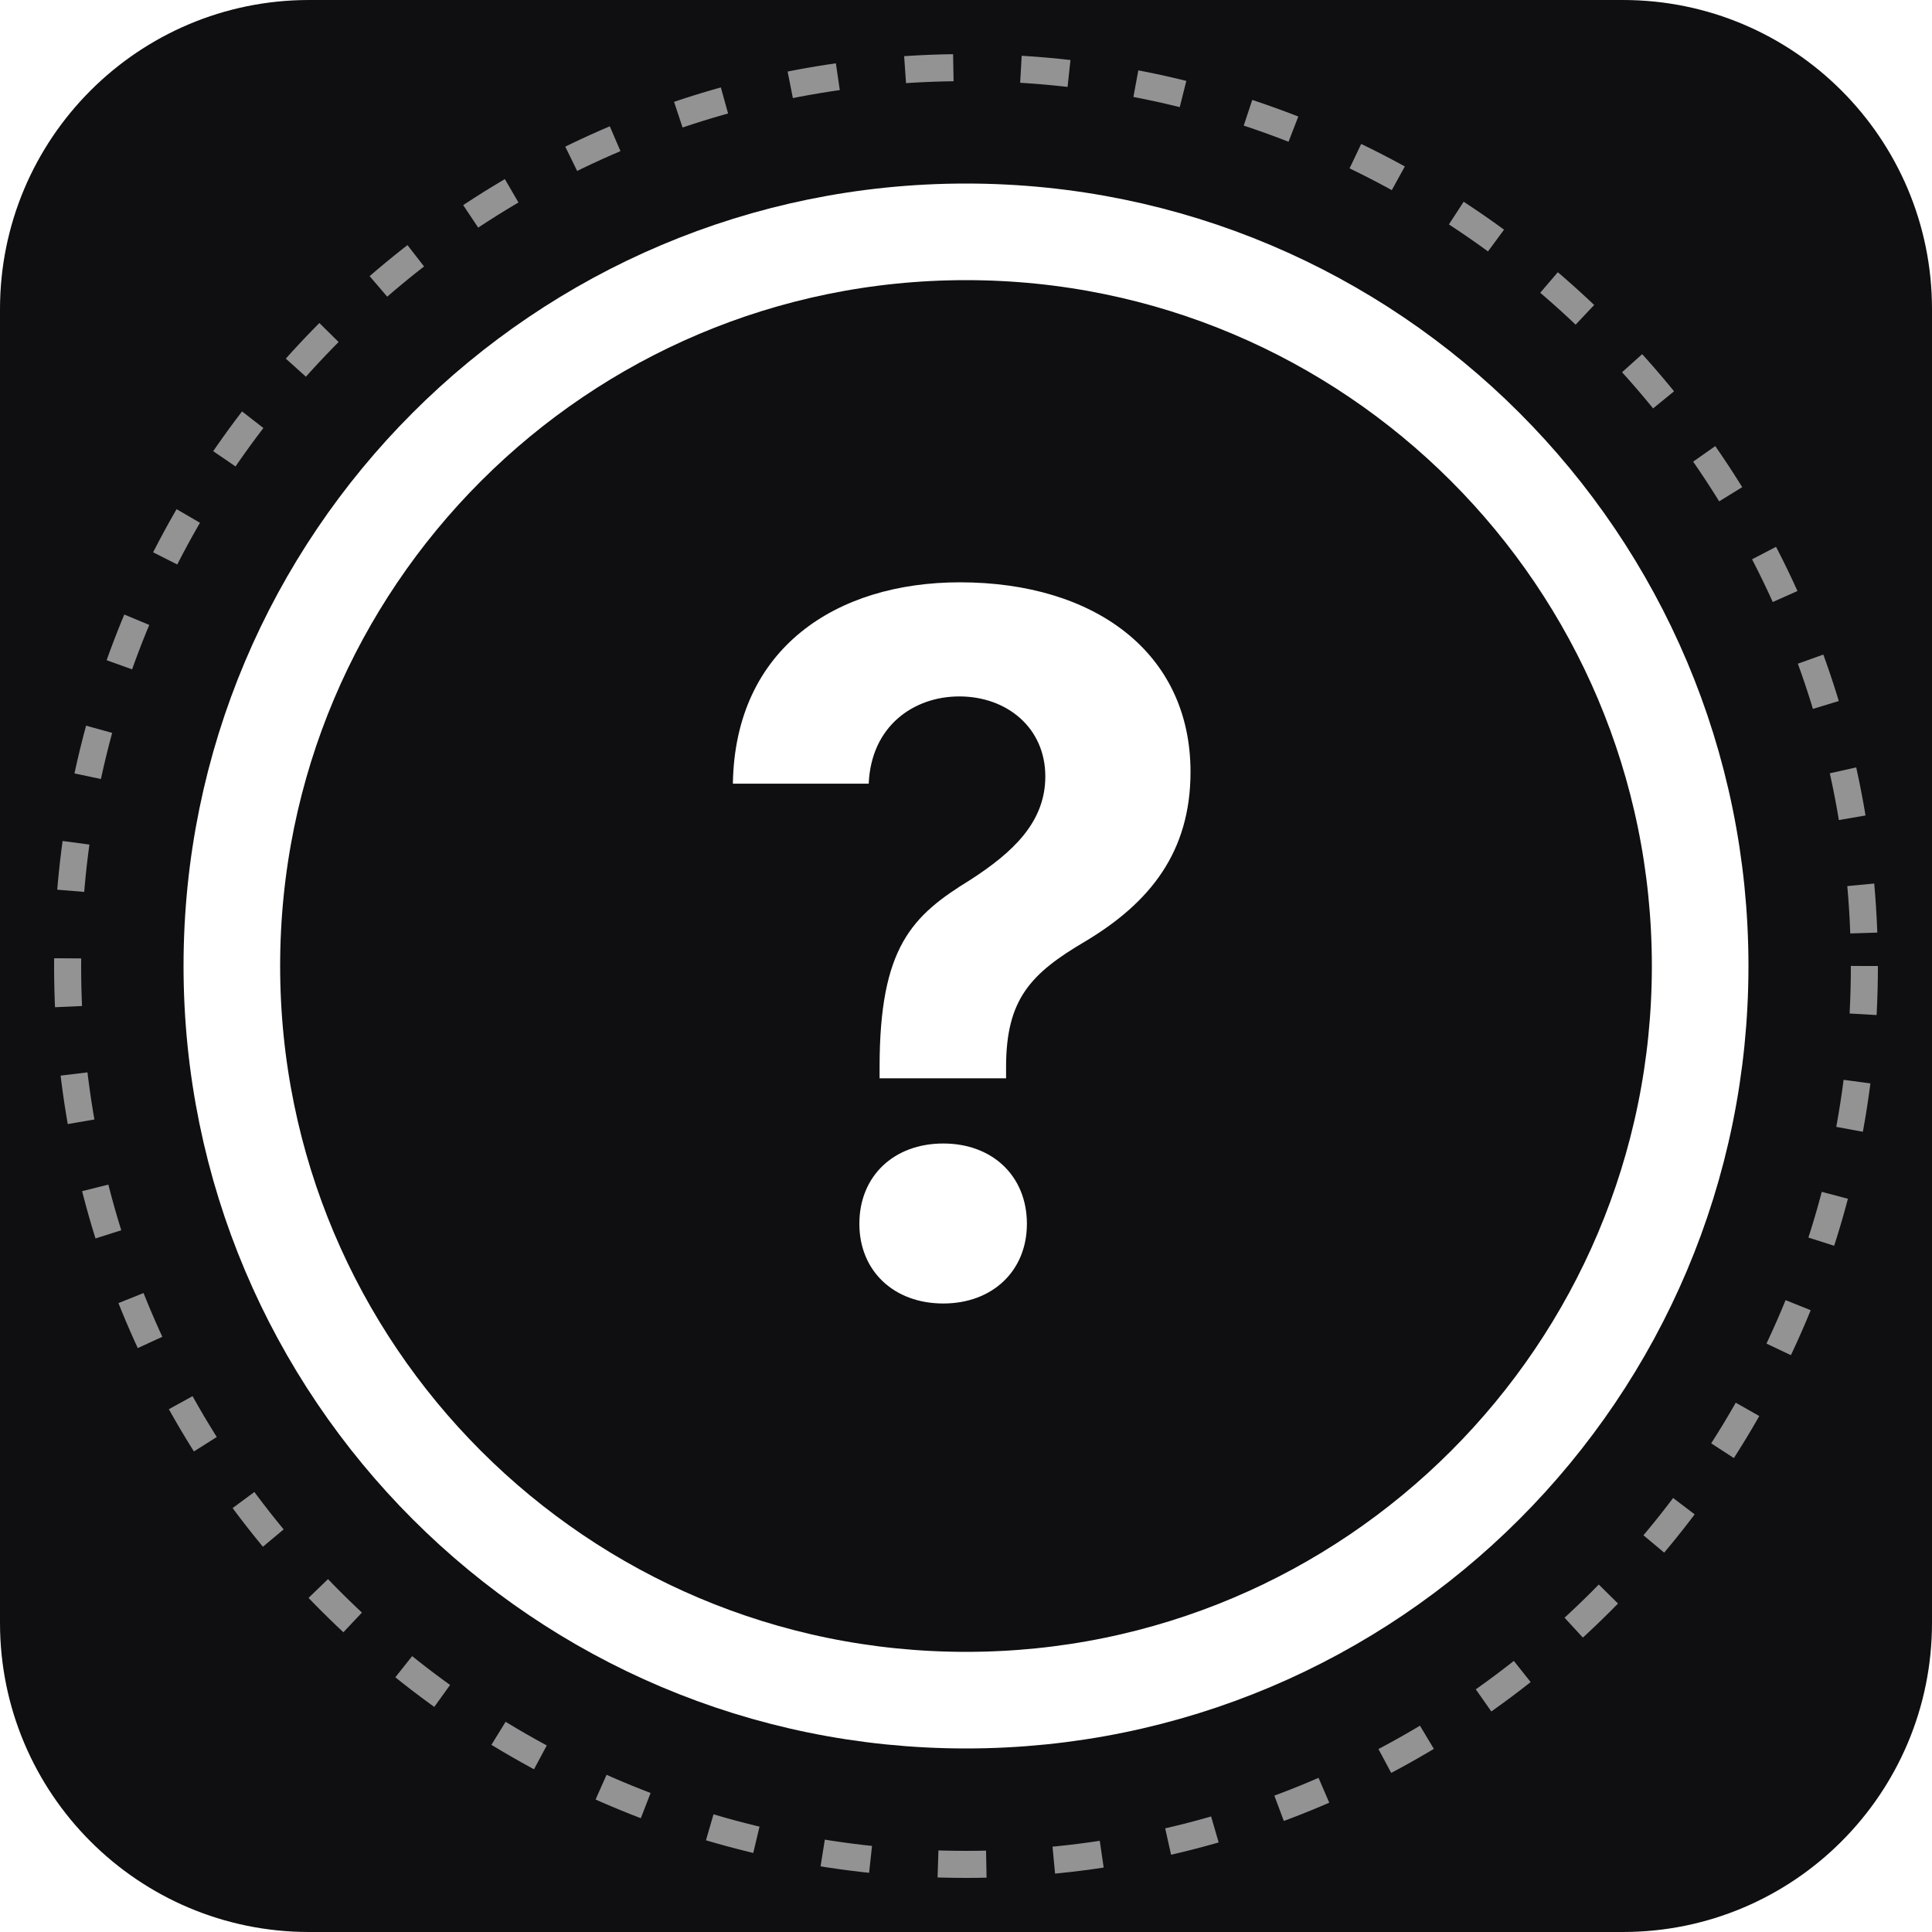
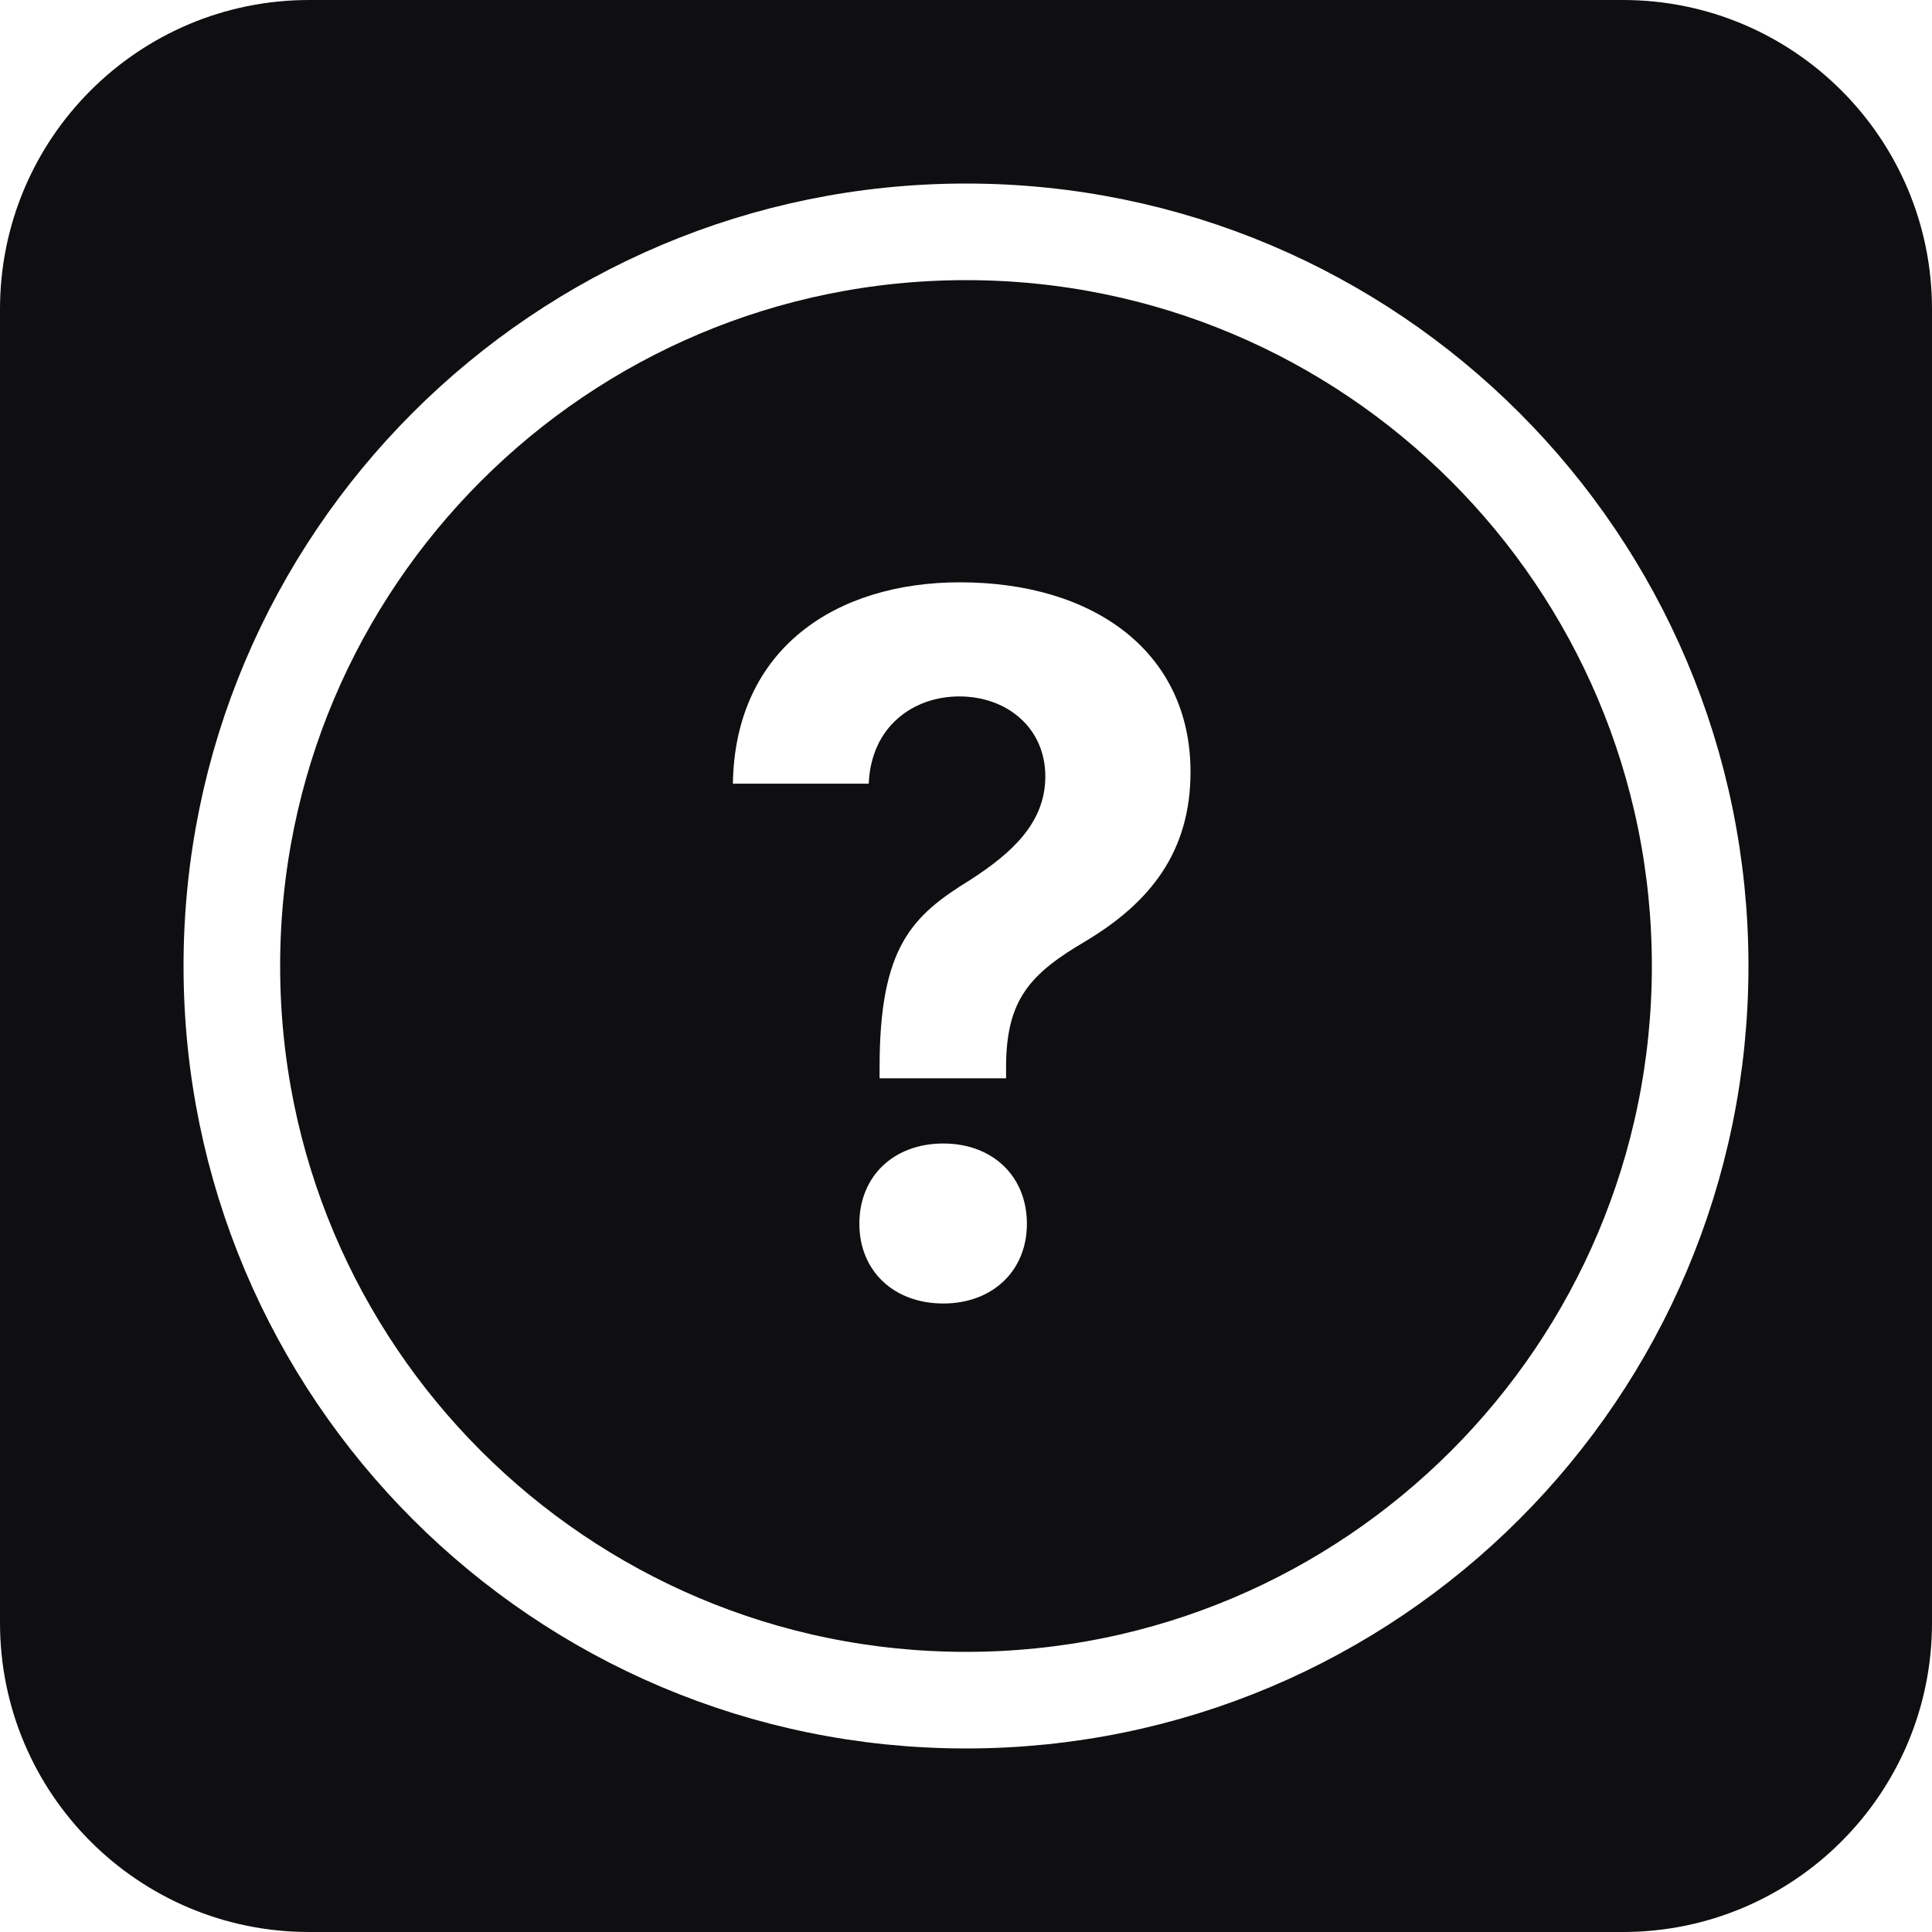
<svg xmlns="http://www.w3.org/2000/svg" viewBox="0 0 100 100" width="256" height="256" role="img" aria-label="Planet Nine" style="color:#ffffff">
  <rect width="100" height="100" rx="16" fill="#0f0f11" />
  <defs>
    <clipPath id="a7-c">
      <circle cx="50" cy="50" r="40" />
    </clipPath>
  </defs>
  <circle cx="50" cy="50" r="38" fill="none" stroke="currentColor" stroke-width="5" />
  <text x="50" y="67" text-anchor="middle" font-family="ui-sans-serif, -apple-system, 'SF Pro Text', 'Segoe UI', Inter, system-ui, sans-serif" font-size="50" font-weight="700" fill="currentColor">?</text>
-   <circle cx="50" cy="50" r="46.5" fill="none" stroke="currentColor" stroke-opacity="0.55" stroke-width="1.4" stroke-dasharray="2.5 3.5" />
</svg>
